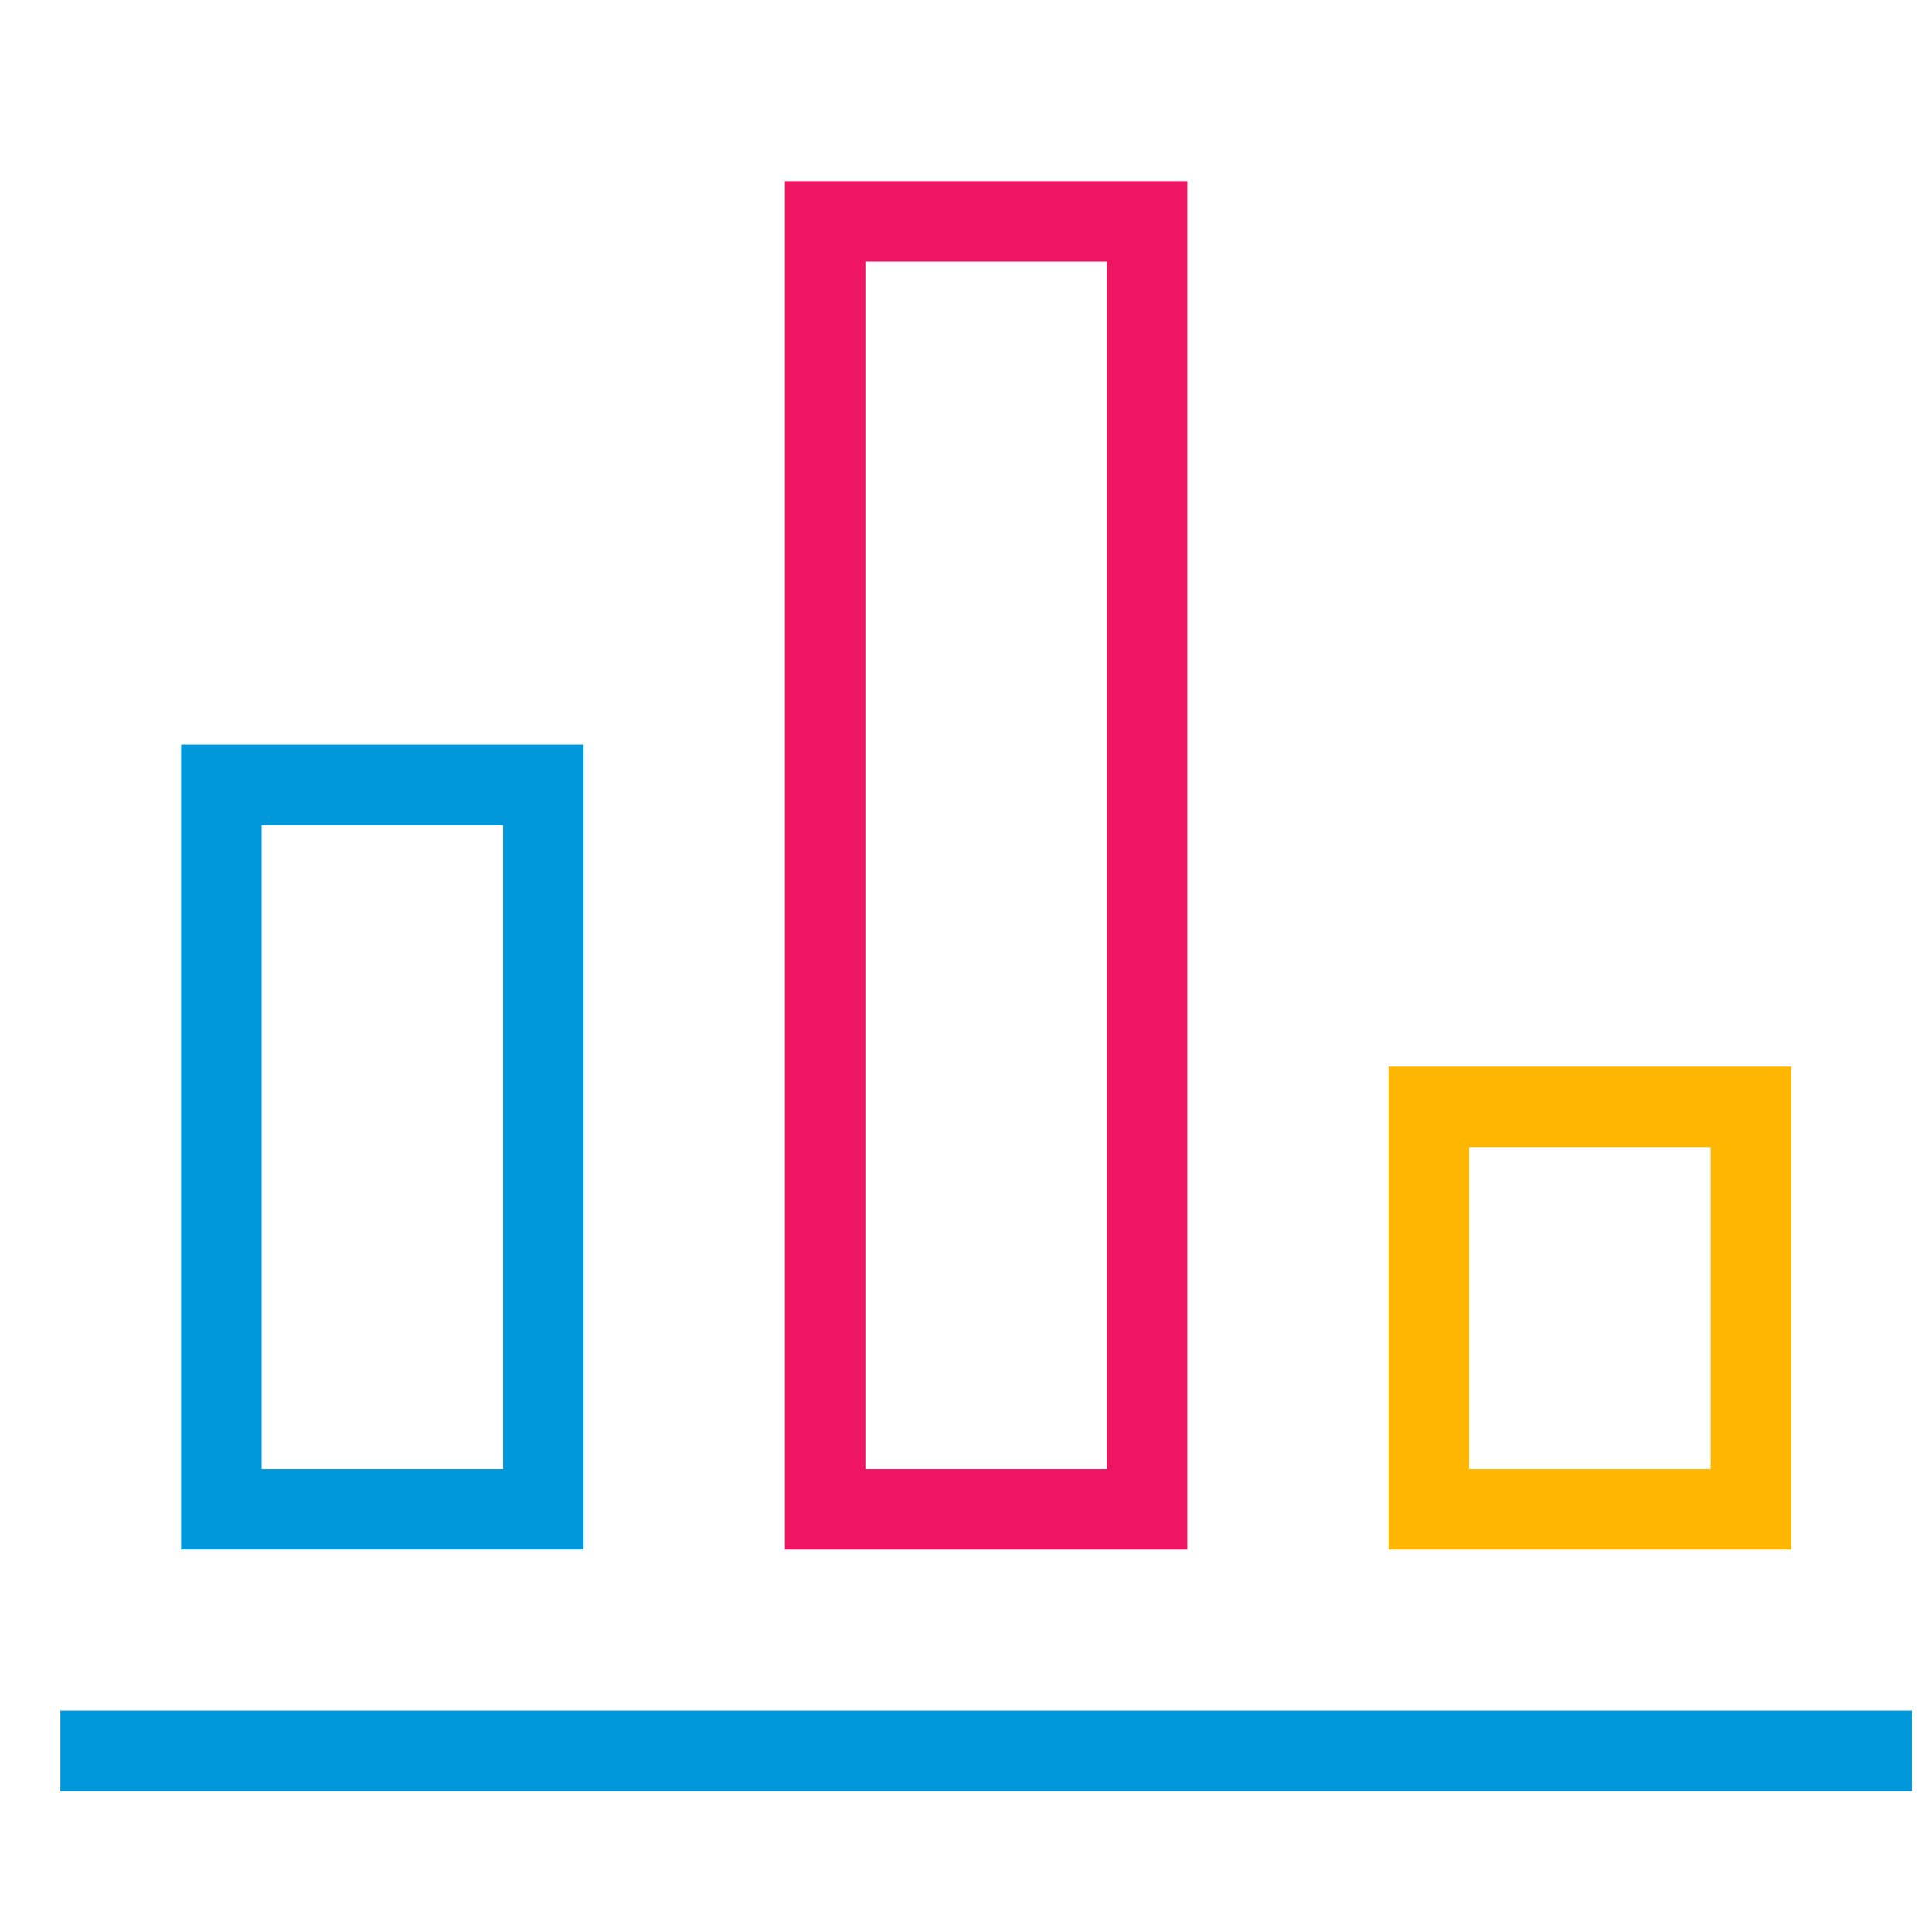
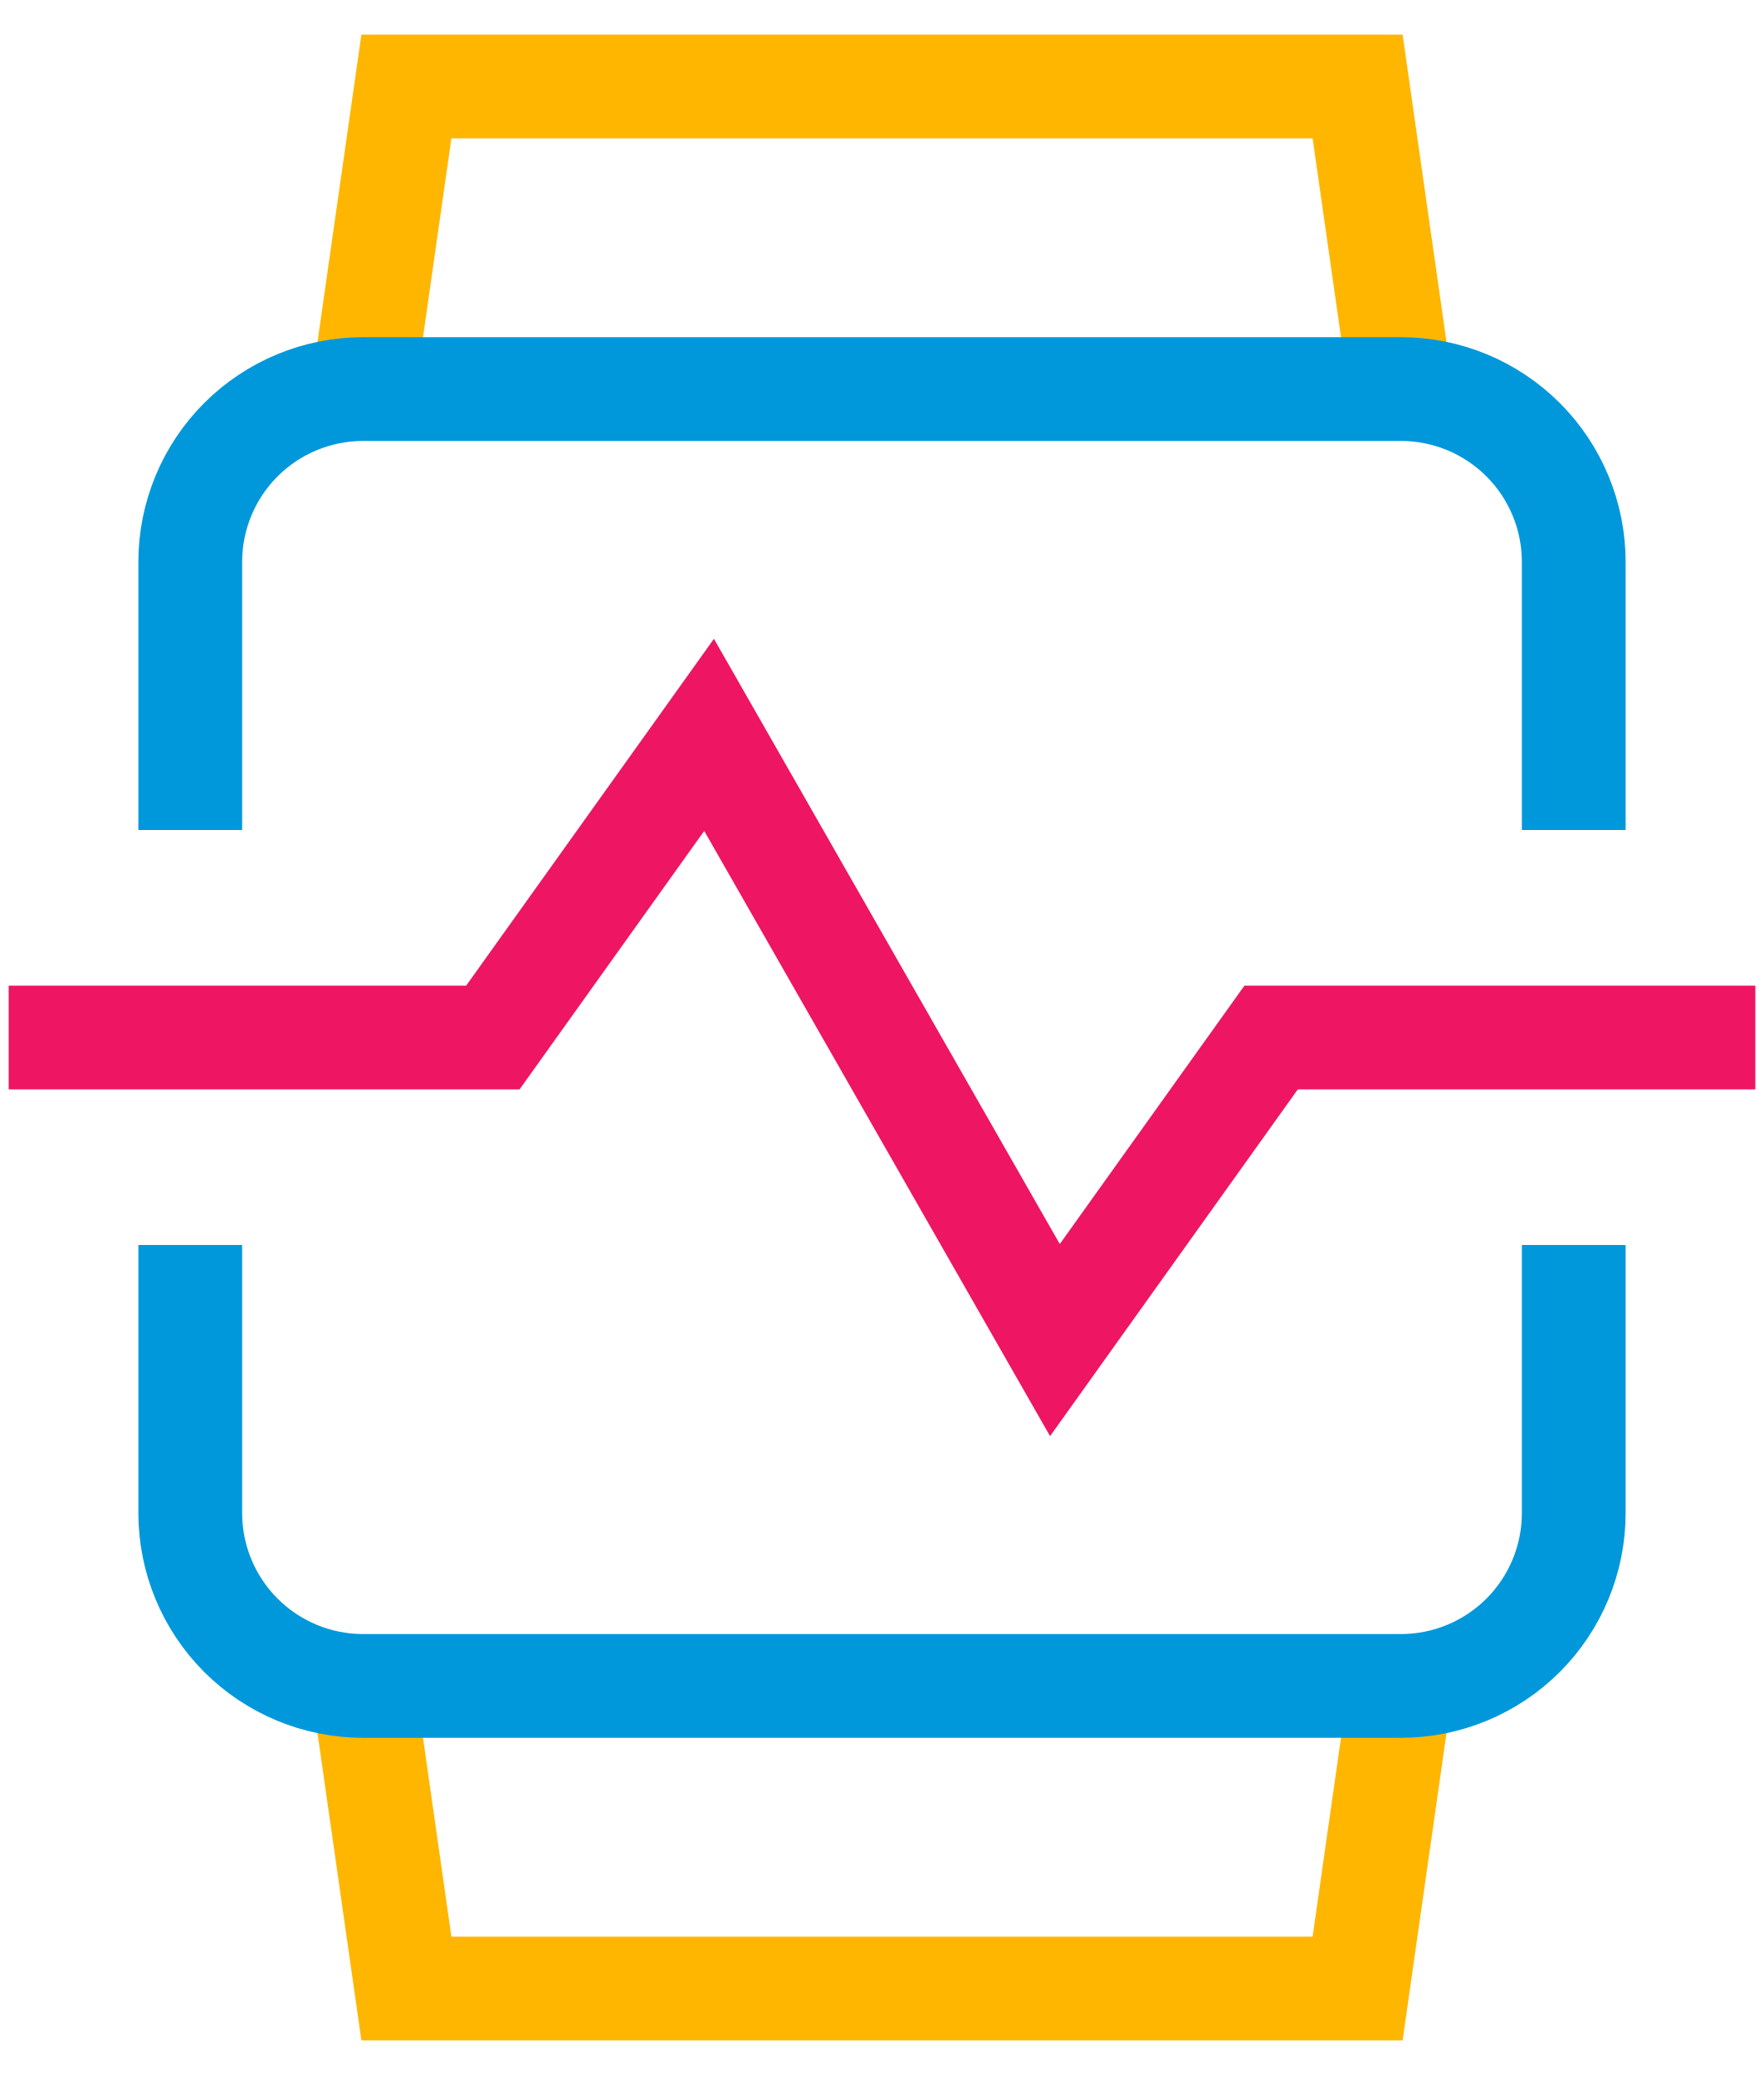
- <svg xmlns="http://www.w3.org/2000/svg" width="48" height="48" viewBox="0 0 48 48" fill="none">
-   <path d="M2.5 43.5H46.5" stroke="#0098DB" stroke-width="2" stroke-miterlimit="10" stroke-linecap="square" />
-   <path d="M13.5 19.5H5.5V37.5H13.5V19.5Z" stroke="#0098DB" stroke-width="2" stroke-miterlimit="10" stroke-linecap="square" />
-   <path d="M28.5 5.5H20.5V37.5H28.5V5.5Z" stroke="#EE1563" stroke-width="2" stroke-miterlimit="10" stroke-linecap="square" />
-   <path d="M43.5 27.5H35.5V37.5H43.5V27.5Z" stroke="#FFB600" stroke-width="2" stroke-miterlimit="10" stroke-linecap="square" />
+ <svg xmlns="http://www.w3.org/2000/svg" width="34" height="40" viewBox="0 0 34 40" fill="none">
+   <path d="M1.167 20H9.5L13.667 14.166L20.333 25.833L24.5 20H32.833" stroke="#EE1563" stroke-width="2" stroke-miterlimit="10" stroke-linecap="square" />
+   <path d="M7 7.5L7.833 1.667H26.167L27 7.5" stroke="#FFB600" stroke-width="2" stroke-miterlimit="10" />
+   <path d="M27 32.5L26.167 38.333H7.833L7 32.5" stroke="#FFB600" stroke-width="2" stroke-miterlimit="10" />
+   <path d="M30.333 25V29.166C30.333 30.051 29.982 30.898 29.357 31.524C28.732 32.149 27.884 32.5 27 32.5H7C6.116 32.5 5.268 32.149 4.643 31.524C4.018 30.898 3.667 30.051 3.667 29.166V25" stroke="#0098DB" stroke-width="2" stroke-miterlimit="10" stroke-linecap="square" />
+   <path d="M3.667 15V10.833C3.667 9.949 4.018 9.101 4.643 8.476C5.268 7.851 6.116 7.5 7 7.5H27C27.884 7.5 28.732 7.851 29.357 8.476C29.982 9.101 30.333 9.949 30.333 10.833V15" stroke="#0098DB" stroke-width="2" stroke-miterlimit="10" stroke-linecap="square" />
</svg>
